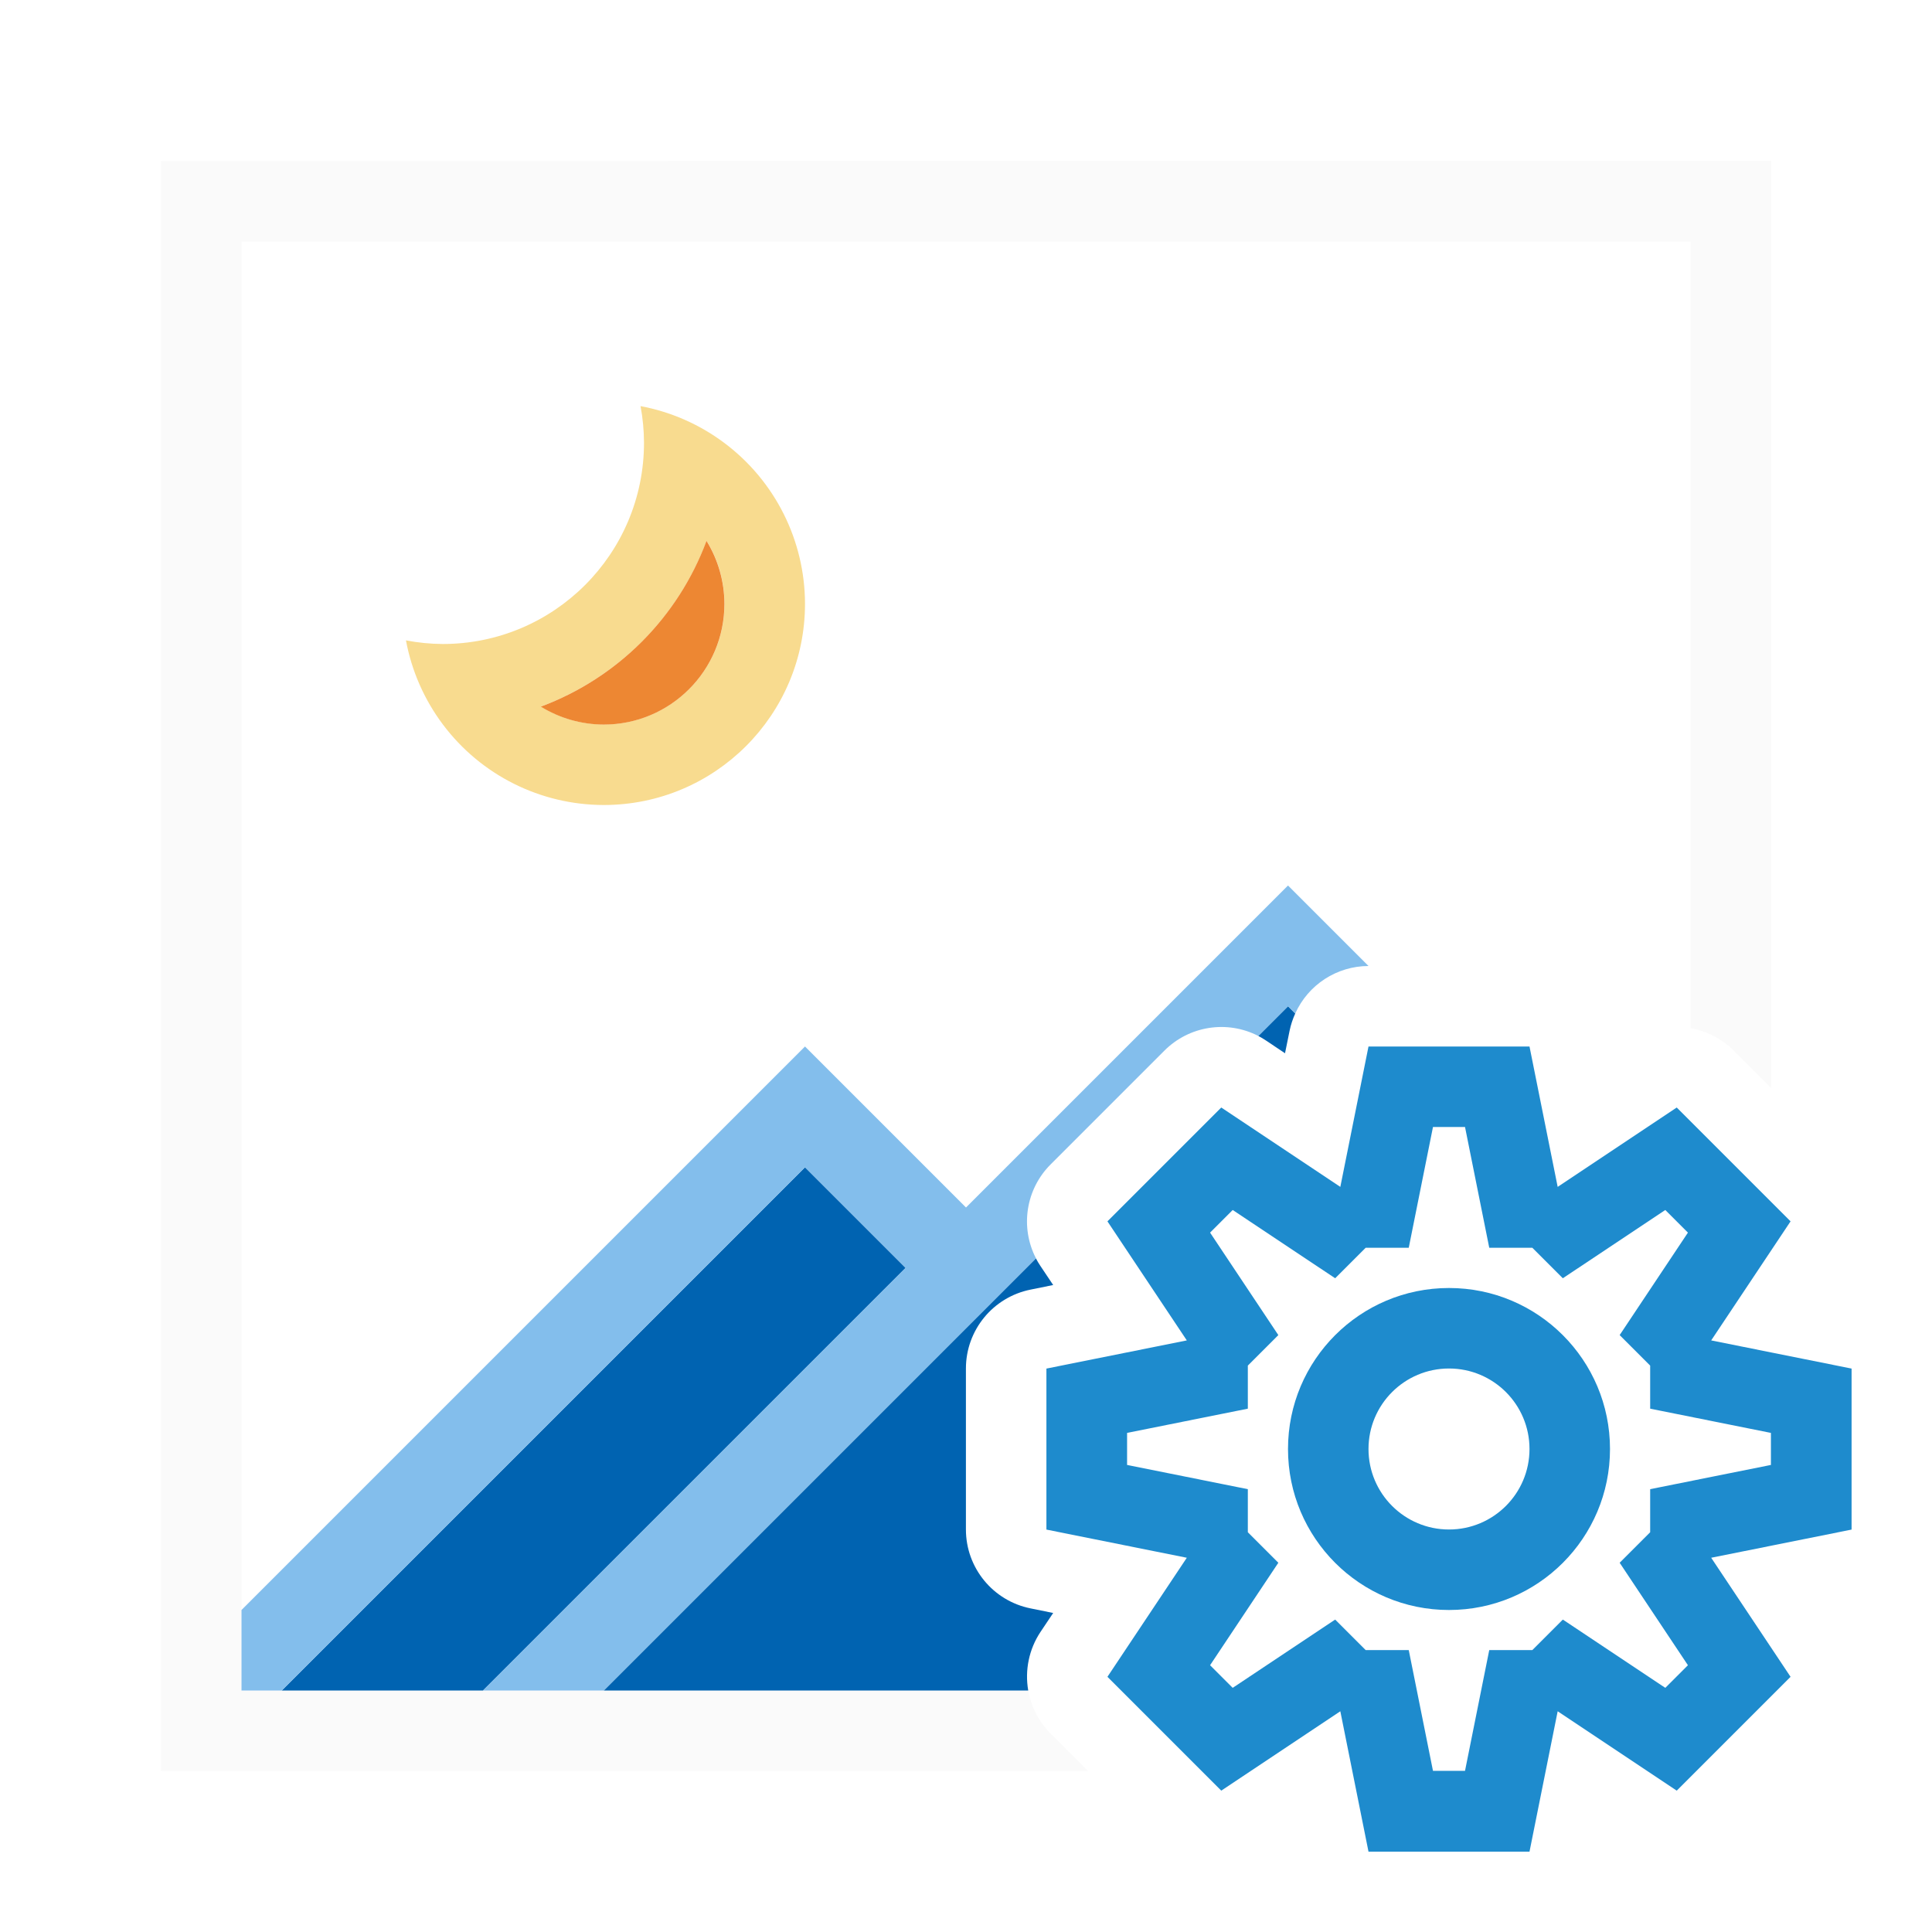
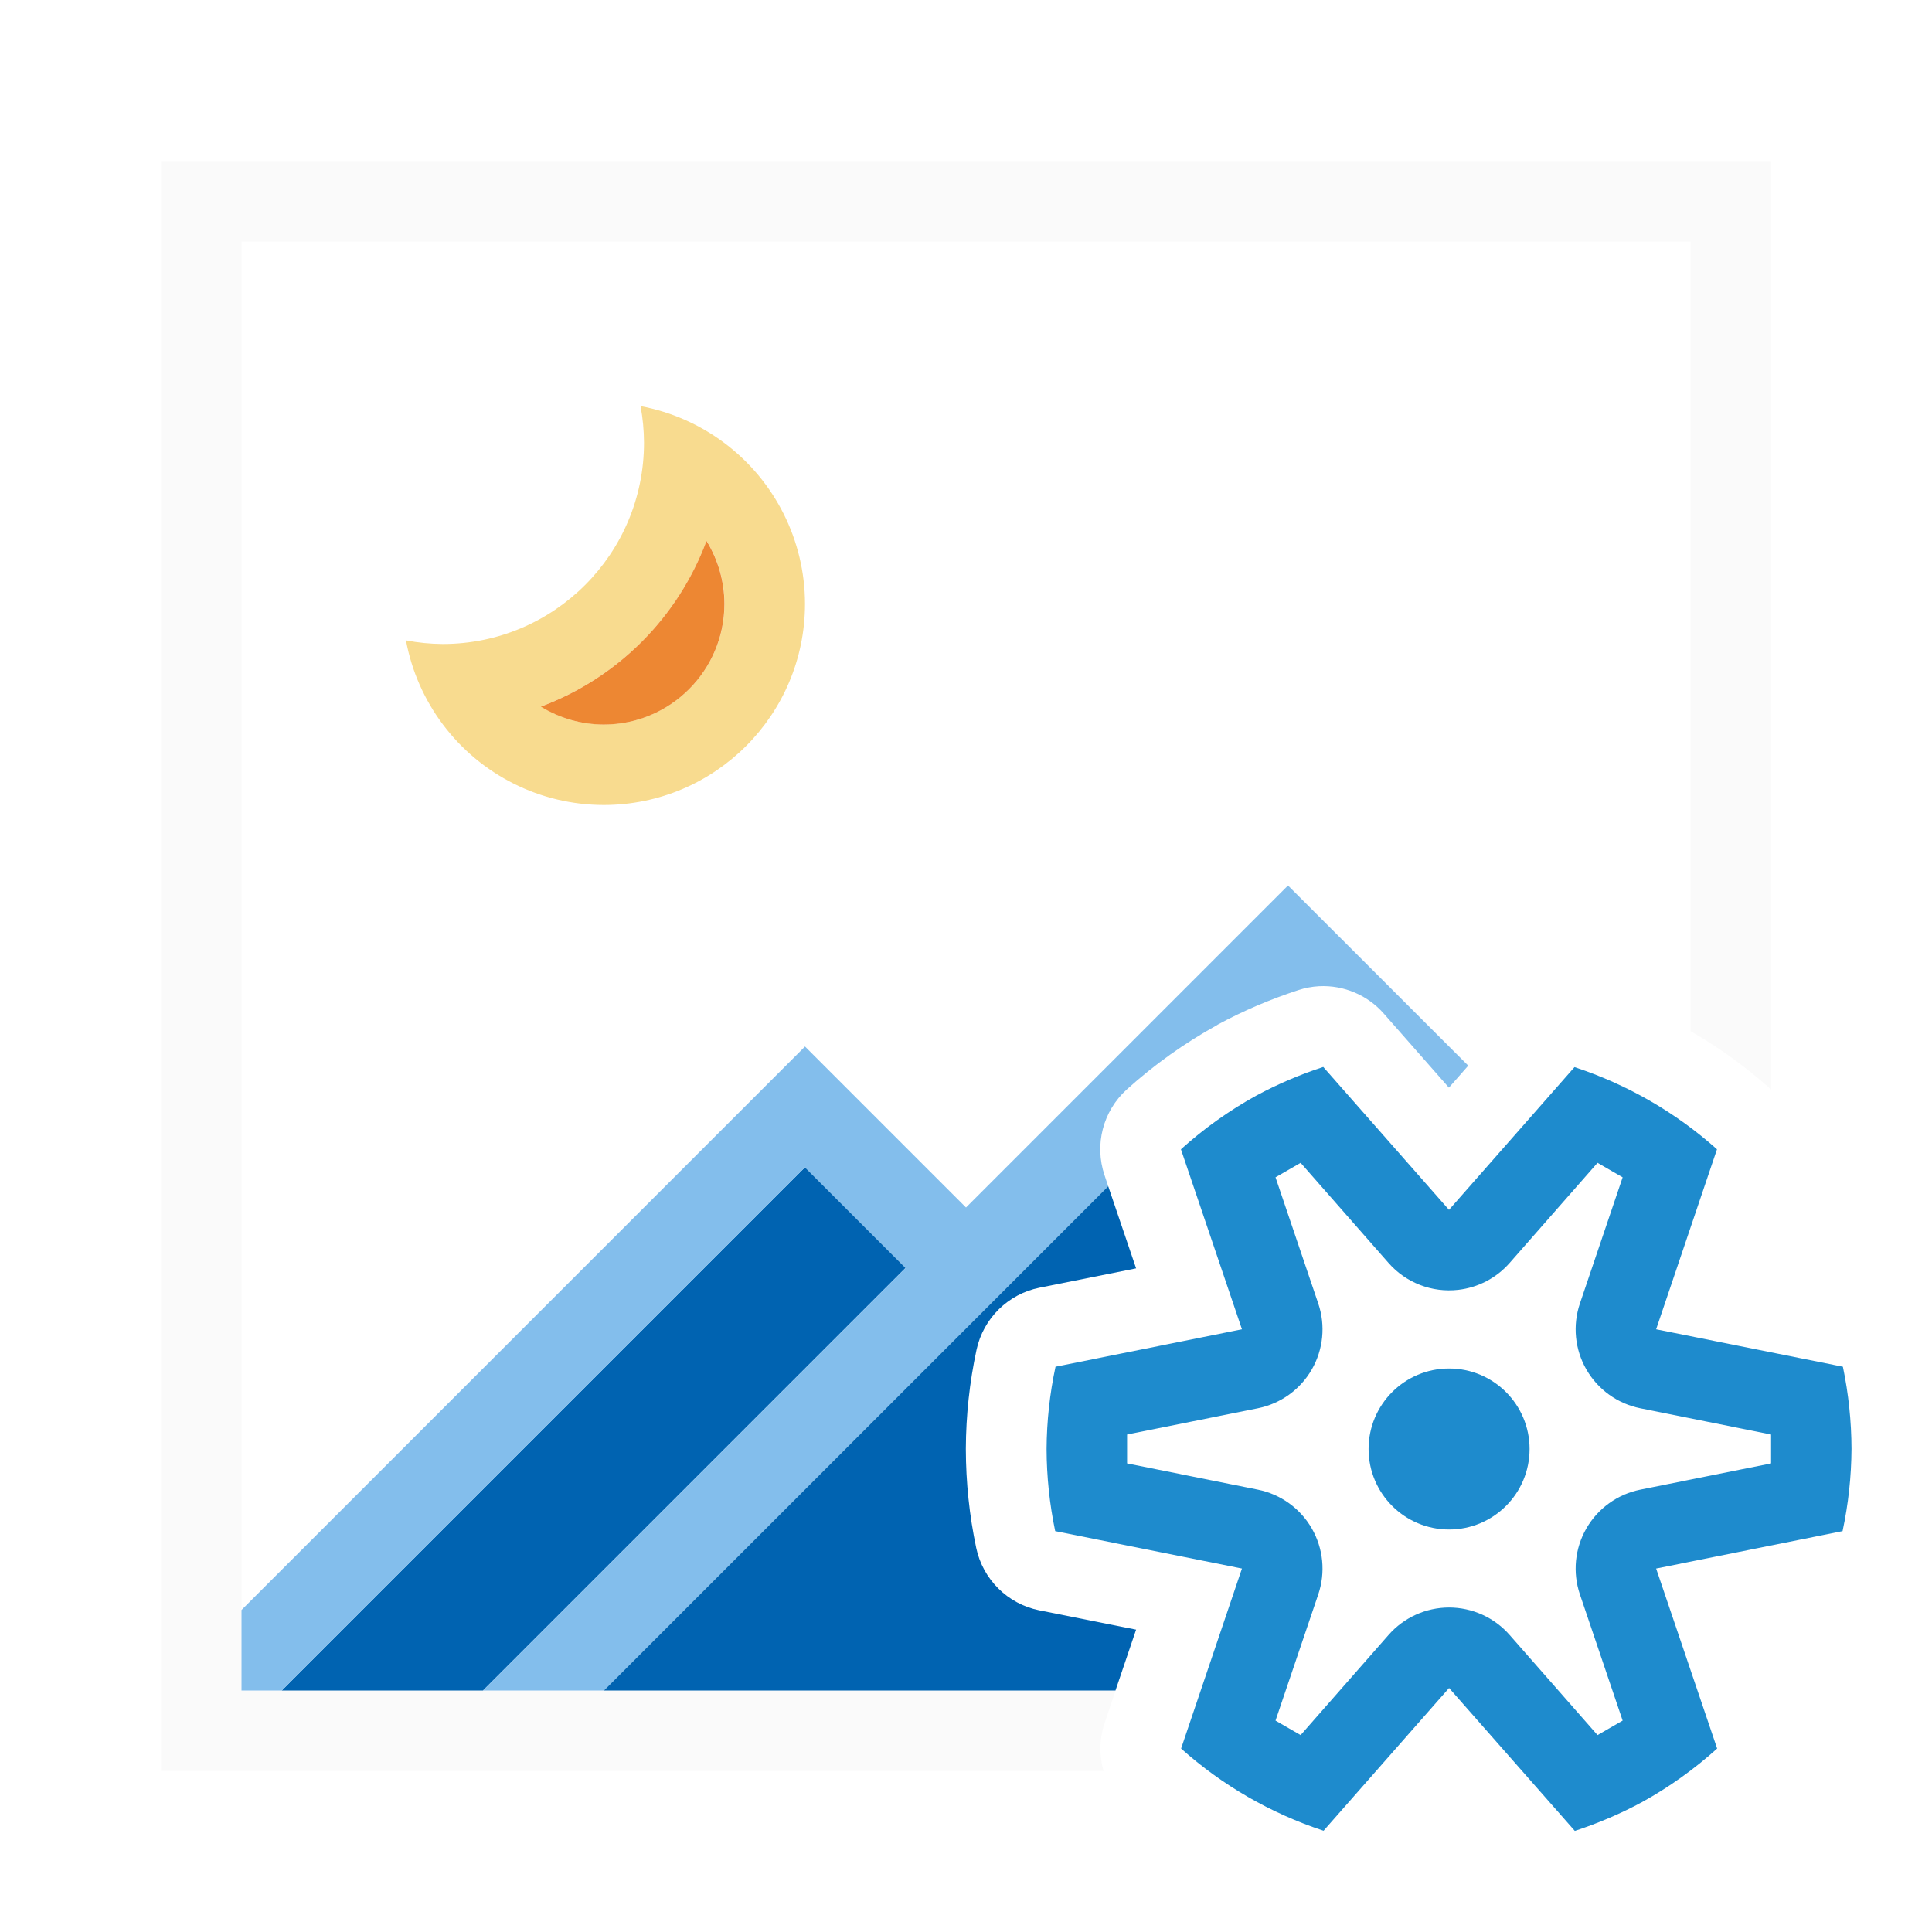
<svg xmlns="http://www.w3.org/2000/svg" viewBox="0 0 24 24">
-   <path d="m2 2v20h11.516l-.465-.465a1 1 0 0 1 -.277-.535h-9.773v-18h18v9.773a1 1 0 0 1 .535.277l.465.465v-11.516z" fill="#fafafa" />
-   <path d="m17 13-.35 1.744-1.479-.986-.707.707-.707.707.986 1.479-1.744.35v1 1l1.744.35-.986 1.479.707.707.707.707 1.479-.986.35 1.744h1 1l.35-1.744 1.479.986.707-.707.707-.707-.986-1.479 1.744-.35v-1-1l-1.744-.35.986-1.479-.707-.707-.707-.707-1.479.986-.35-1.744h-1zm.801 1h.398l.301 1.5h.535l.379.379 1.273-.848.281.281-.848 1.273.379.379v.535l1.5.301v.398l-1.5.301v.535l-.379.379.848 1.273-.281.281-1.273-.848-.379.379h-.535l-.301 1.5h-.398l-.301-1.5h-.535l-.379-.379-1.273.848-.281-.281.848-1.273-.379-.379v-.535l-1.5-.301v-.398l1.5-.301v-.535l.379-.379-.848-1.273.281-.281 1.273.848.379-.379h.535zm.199 2a2 2 0 0 0 -2 2 2 2 0 0 0 2 2 2 2 0 0 0 2-2 2 2 0 0 0 -2-2zm0 1a1 1 0 0 1 1 1 1 1 0 0 1 -1 1 1 1 0 0 1 -1-1 1 1 0 0 1 1-1z" fill="#1e8bcd" />
-   <path d="m16 12.5-.369.369c.033.017.065.036.096.057l.236.158.057-.281c.015-.073.039-.145.07-.213zm-6 2-6.5 6.5h2.5l5.25-5.25zm2.869 1.131-5.369 5.369h5.273c-.044-.253.01-.513.152-.727l.158-.236-.281-.057c-.467-.094-.803-.504-.803-.98v-1-1c-0-.476.336-.886.803-.98l.281-.057-.158-.236c-.021-.031-.04-.063-.057-.096z" fill="#0063b1" />
-   <path d="m16 11-4 4-2-2-7 7v1h.5l6.5-6.5 1.25 1.25-5.25 5.25h1.5l5.369-5.369a1 1 0 0 1 .182-1.166l.707-.707.707-.707a1 1 0 0 1 1.166-.182l.369-.369.09.09a1 1 0 0 1 .91-.59z" fill="#83beec" />
+   <path d="m2 2v20h11.709c-.056-.196-.052-.404.014-.598l.135-.402h-10.857v-18h18v9.809c.355.205.689.446.996.721.001.001.003.003.004.004v-11.533z" fill="#fafafa" />
+   <path d="m10 14.5-6.5 6.5h2.5l5.25-5.25zm3.766.234-1.766 1.766-4.5 4.5h6.357l.256-.756-1.203-.24a1.003 1.003 0 0 1 -.783-.775c-.085-.403-.128-.814-.129-1.227a1.003 1.003 0 0 1 0-.008c.002-.412.046-.824.133-1.227a1.003 1.003 0 0 1 .783-.771l1.199-.24z" fill="#0063b1" />
+   <path d="m16 11-4 4-2-2-7 7v1h.5l6.5-6.5 1.25 1.25-5.25 5.25h1.5l6.266-6.266-.045-.135a1.003 1.003 0 0 1 .277-1.066c.342-.309.718-.576 1.121-.799a1.003 1.003 0 0 1 .008-.006c.32-.173.654-.315 1-.428a1.003 1.003 0 0 1 .26-.049 1.003 1.003 0 0 1 .803.34l.809.92.24-.273z" fill="#83beec" />
+   <path d="m16.438 13.254c-.288.094-.567.213-.834.357-.336.185-.649.409-.934.666l.758 2.236-2.316.465c-.072.336-.109.678-.111 1.021.001.343.037.686.107 1.021l2.32.465-.756 2.236c.513.459 1.116.806 1.77 1.021l1.559-1.773 1.562 1.775c.288-.094.567-.213.834-.357.336-.185.649-.409.934-.666l-.758-2.236 2.316-.465c.072-.336.109-.678.111-1.021-.001-.343-.037-.686-.107-1.021l-2.32-.465.756-2.236c-.513-.459-1.116-.806-1.77-1.021l-1.559 1.773-.469-.533zm-.281 1.191 1.092 1.244a1 1 0 0 0 .865.334 1 1 0 0 0 .639-.334l1.092-1.244.312.18-.531 1.568a1 1 0 0 0 .75 1.301l1.625.326v.359l-1.625.326a1 1 0 0 0 -.75 1.301l.529 1.562.002.006-.312.18-1.092-1.244a1 1 0 0 0 -1.504 0l-1.092 1.244-.312-.18.531-1.568a1 1 0 0 0 -.75-1.301l-1.625-.326v-.359l1.625-.326a1 1 0 0 0 .75-1.301l-.531-1.568zm1.844 2.555a1 1 0 0 0 -1 1 1 1 0 0 0 1 1 1 1 0 0 0 1-1 1 1 0 0 0 -1-1z" fill="#1e8bcd" />
  <g stroke-width="1">
    <path d="m7.957 5.045a2.5 2.5 0 0 1 .043.455 2.5 2.5 0 0 1 -2.5 2.5 2.5 2.5 0 0 1 -.457-.045 2.5 2.5 0 0 0 .459 1.045 2.5 2.5 0 0 0 1.998 1 2.5 2.5 0 0 0 2.5-2.5 2.5 2.5 0 0 0 -1-1.996 2.5 2.5 0 0 0 -1.043-.459zm.82 1.672a1.5 1.5 0 0 1 .223.783 1.5 1.5 0 0 1 -1.5 1.5 1.5 1.5 0 0 1 -.781-.223 3.5 3.5 0 0 0 2.059-2.061z" fill="#f8db8f" />
    <path d="m8.777 6.717a3.5 3.5 0 0 1 -2.059 2.061 1.5 1.5 0 0 0 .781.223 1.5 1.5 0 0 0 1.5-1.5 1.5 1.5 0 0 0 -.223-.783z" fill="#ed8733" />
  </g>
</svg>
